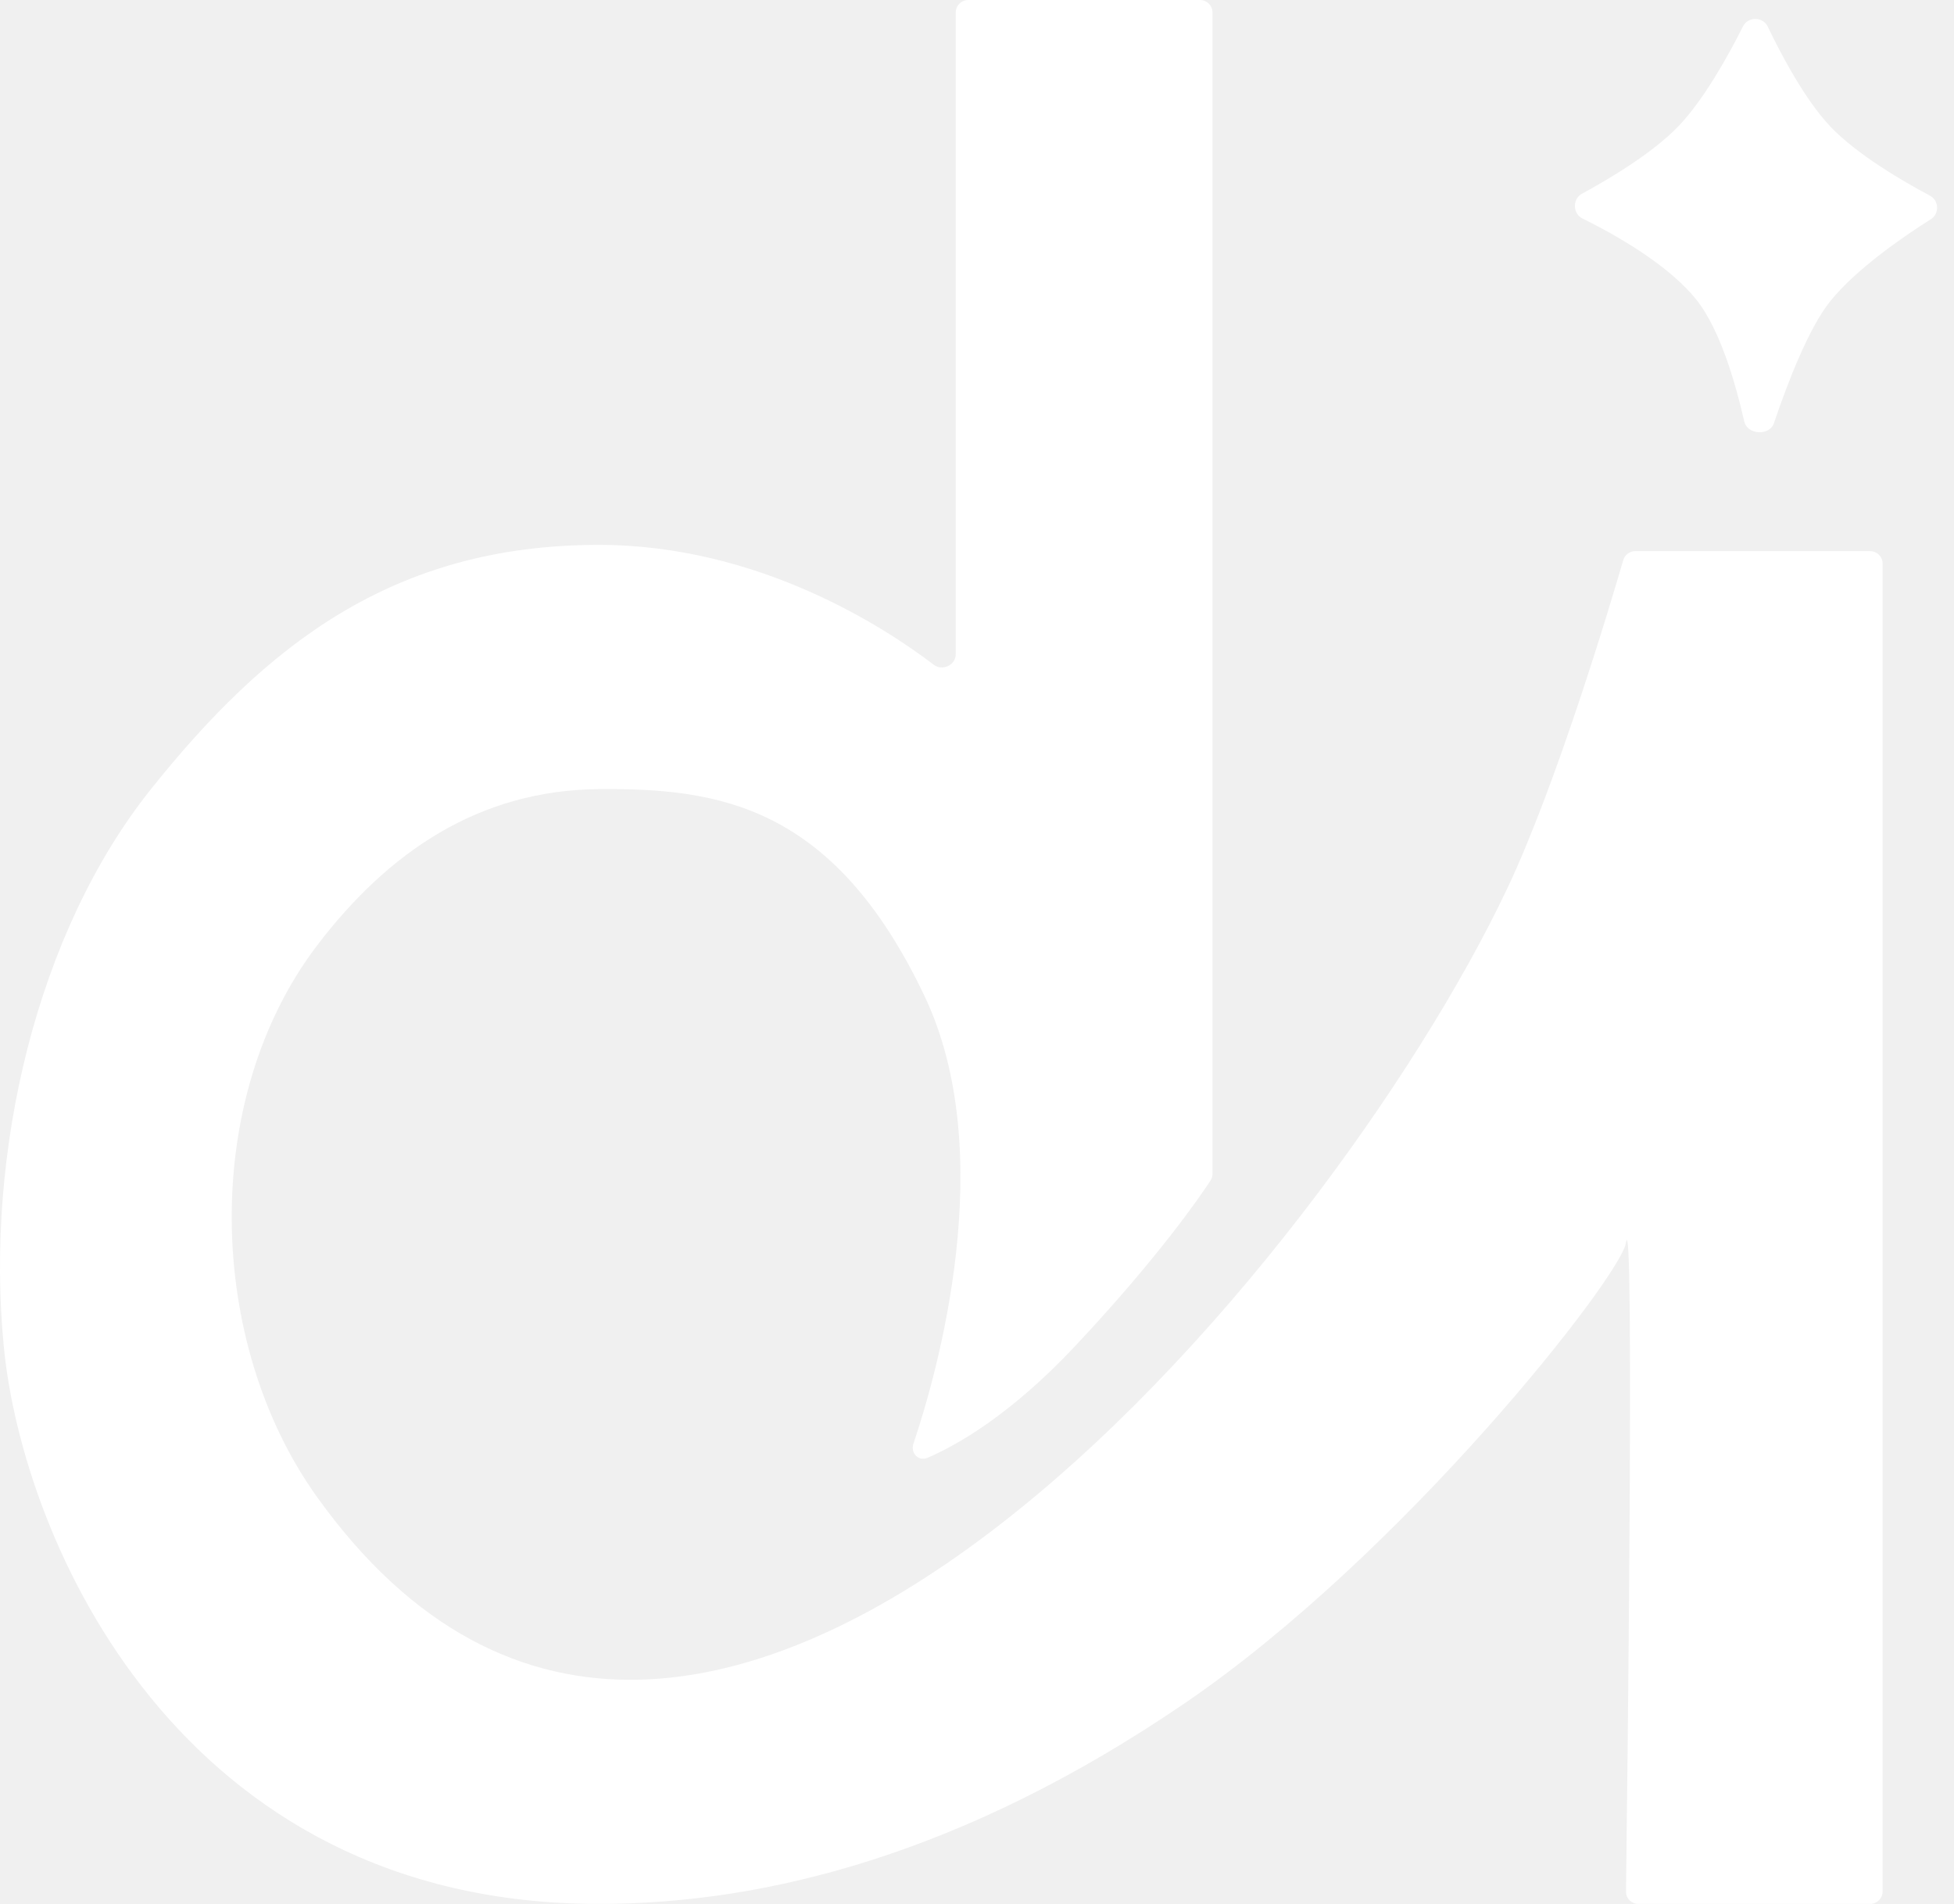
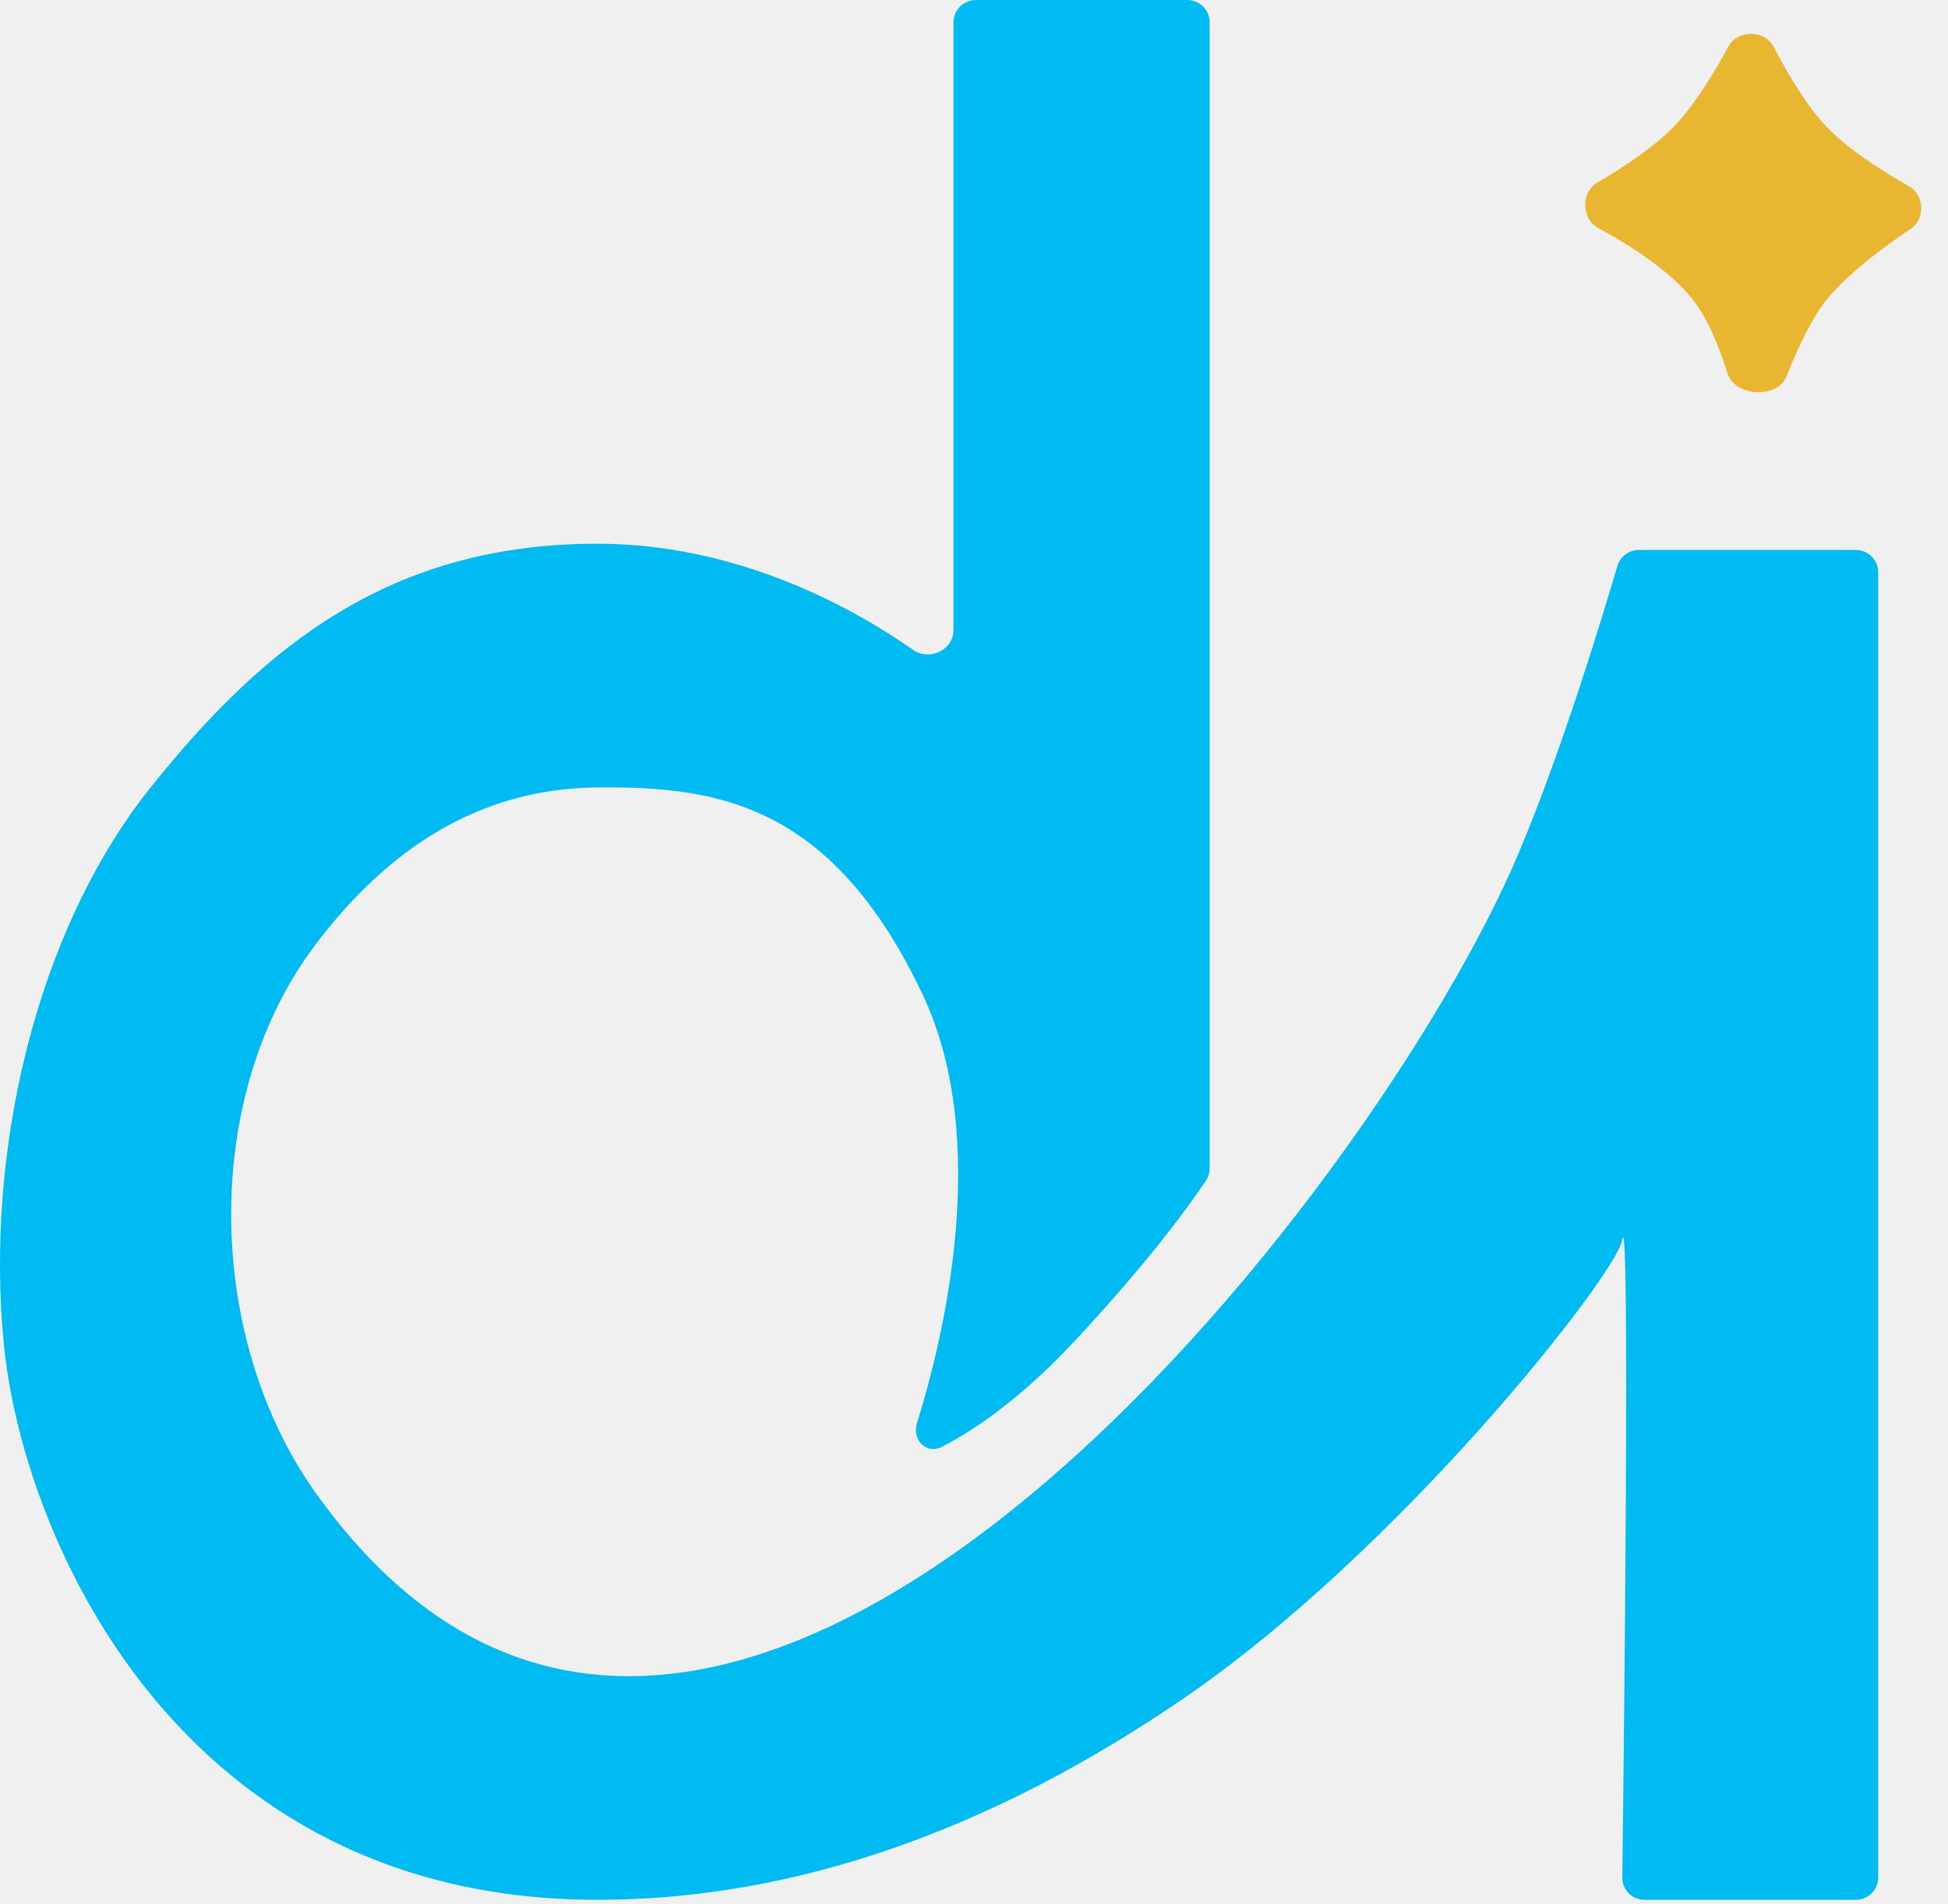
- <svg xmlns="http://www.w3.org/2000/svg" width="312" height="304" viewBox="0 0 312 304" fill="none">
-   <path fill-rule="evenodd" clip-rule="evenodd" d="M154.604 0C153.5 0 152.604 0.895 152.604 2V104.462C152.604 106.201 150.48 107.194 149.097 106.14C141.282 100.185 121.103 87 95.604 87C62.667 87 42.375 103.142 24.104 126C5.833 148.858 -2.397 184.021 0.604 215C3.605 245.979 28.604 304 95.604 304C122.487 304 154.03 295.909 189.104 272C224.179 248.091 258.706 203.885 259.604 198.5C260.988 190.204 259.819 286.979 259.629 302.044C259.615 303.159 260.516 304 261.631 304H298.604C299.709 304 300.604 303.105 300.604 302V90C300.604 88.895 299.709 88 298.604 88H261.115C260.221 88 259.438 88.584 259.188 89.442C257.221 96.199 248.62 125.096 240.604 142C212.613 201.025 111.761 324.457 50.604 239C32.928 214.301 32.005 175.472 50.604 151C61.979 136.034 76.476 126.169 95.604 126C114.733 125.831 133.101 128.52 147.604 159C159.669 184.354 149.586 219.423 145.854 230.501C145.344 232.016 146.652 233.389 148.12 232.758C152.665 230.806 161.241 226.032 171.604 215C185.176 200.552 191.848 190.704 193.298 188.479C193.501 188.167 193.604 187.803 193.604 187.431V2C193.604 0.895 192.709 0 191.604 0H154.604Z" fill="white" />
-   <path d="M271.073 48.125C266.631 42.349 257.833 37.431 252.662 34.878C251.112 34.112 251.058 31.772 252.577 30.946C256.94 28.575 263.873 24.448 267.989 20.167C272.086 15.904 276.036 8.737 278.32 4.194C279.109 2.625 281.489 2.648 282.249 4.231C284.432 8.777 288.212 15.919 292.219 20.167C296.438 24.638 303.848 28.946 308.182 31.256C309.611 32.018 309.685 34.129 308.316 34.994C303.972 37.739 296.383 42.934 292.219 48.125C288.83 52.351 285.512 60.878 283.245 67.576C282.546 69.641 278.999 69.431 278.514 67.305C277.04 60.849 274.617 52.734 271.073 48.125Z" fill="white" />
+ <svg xmlns="http://www.w3.org/2000/svg" width="174" height="170" viewBox="0 0 174 170" fill="none">
+   <path fill-rule="evenodd" clip-rule="evenodd" d="M87.167 0C86.063 0 85.167 0.895 85.167 2V56.294C85.167 58.032 83.012 59.05 81.588 58.052C76.418 54.43 66.072 48.554 53.356 48.554C34.974 48.554 23.649 57.563 13.452 70.32C3.255 83.077 -1.337 102.701 0.337 119.99C2.012 137.279 15.964 169.66 53.356 169.66C68.359 169.66 85.963 165.145 105.538 151.801C125.112 138.458 144.382 113.787 144.883 110.781C145.632 106.293 145.042 156.9 144.908 167.668C144.894 168.783 145.795 169.66 146.909 169.66H165.765C166.869 169.66 167.765 168.765 167.765 167.66V51.112C167.765 50.008 166.869 49.112 165.765 49.112H146.394C145.5 49.112 144.716 49.697 144.464 50.555C143.085 55.245 138.535 70.275 134.279 79.249C118.658 112.19 62.373 181.077 28.242 133.384C18.377 119.6 17.861 97.93 28.242 84.272C34.59 75.92 42.681 70.414 53.356 70.32C64.031 70.225 74.282 71.726 82.377 88.737C88.615 101.846 84.244 119.608 81.911 127.067C81.434 128.592 82.738 129.925 84.159 129.193C86.869 127.796 90.977 125.093 95.771 119.99C102.984 112.312 106.705 106.961 107.742 105.395C107.947 105.085 108.049 104.724 108.049 104.352V2C108.049 0.895 107.154 0 106.049 0H87.167Z" fill="#00BBF2" />
+   <path d="M151.283 26.858C149.258 24.224 145.608 21.91 142.767 20.374C141.246 19.551 141.192 17.172 142.685 16.299C144.975 14.961 147.755 13.135 149.562 11.255C151.353 9.392 153.093 6.535 154.376 4.165C155.212 2.621 157.631 2.644 158.441 4.203C159.669 6.565 161.338 9.403 163.085 11.255C165.006 13.291 168.112 15.266 170.504 16.624C171.912 17.424 171.99 19.556 170.645 20.456C168.216 22.079 165.001 24.47 163.085 26.858C161.847 28.402 160.626 30.975 159.575 33.617C158.769 35.643 154.962 35.428 154.307 33.348C153.533 30.889 152.533 28.483 151.283 26.858Z" fill="#E8B631" />
</svg>
